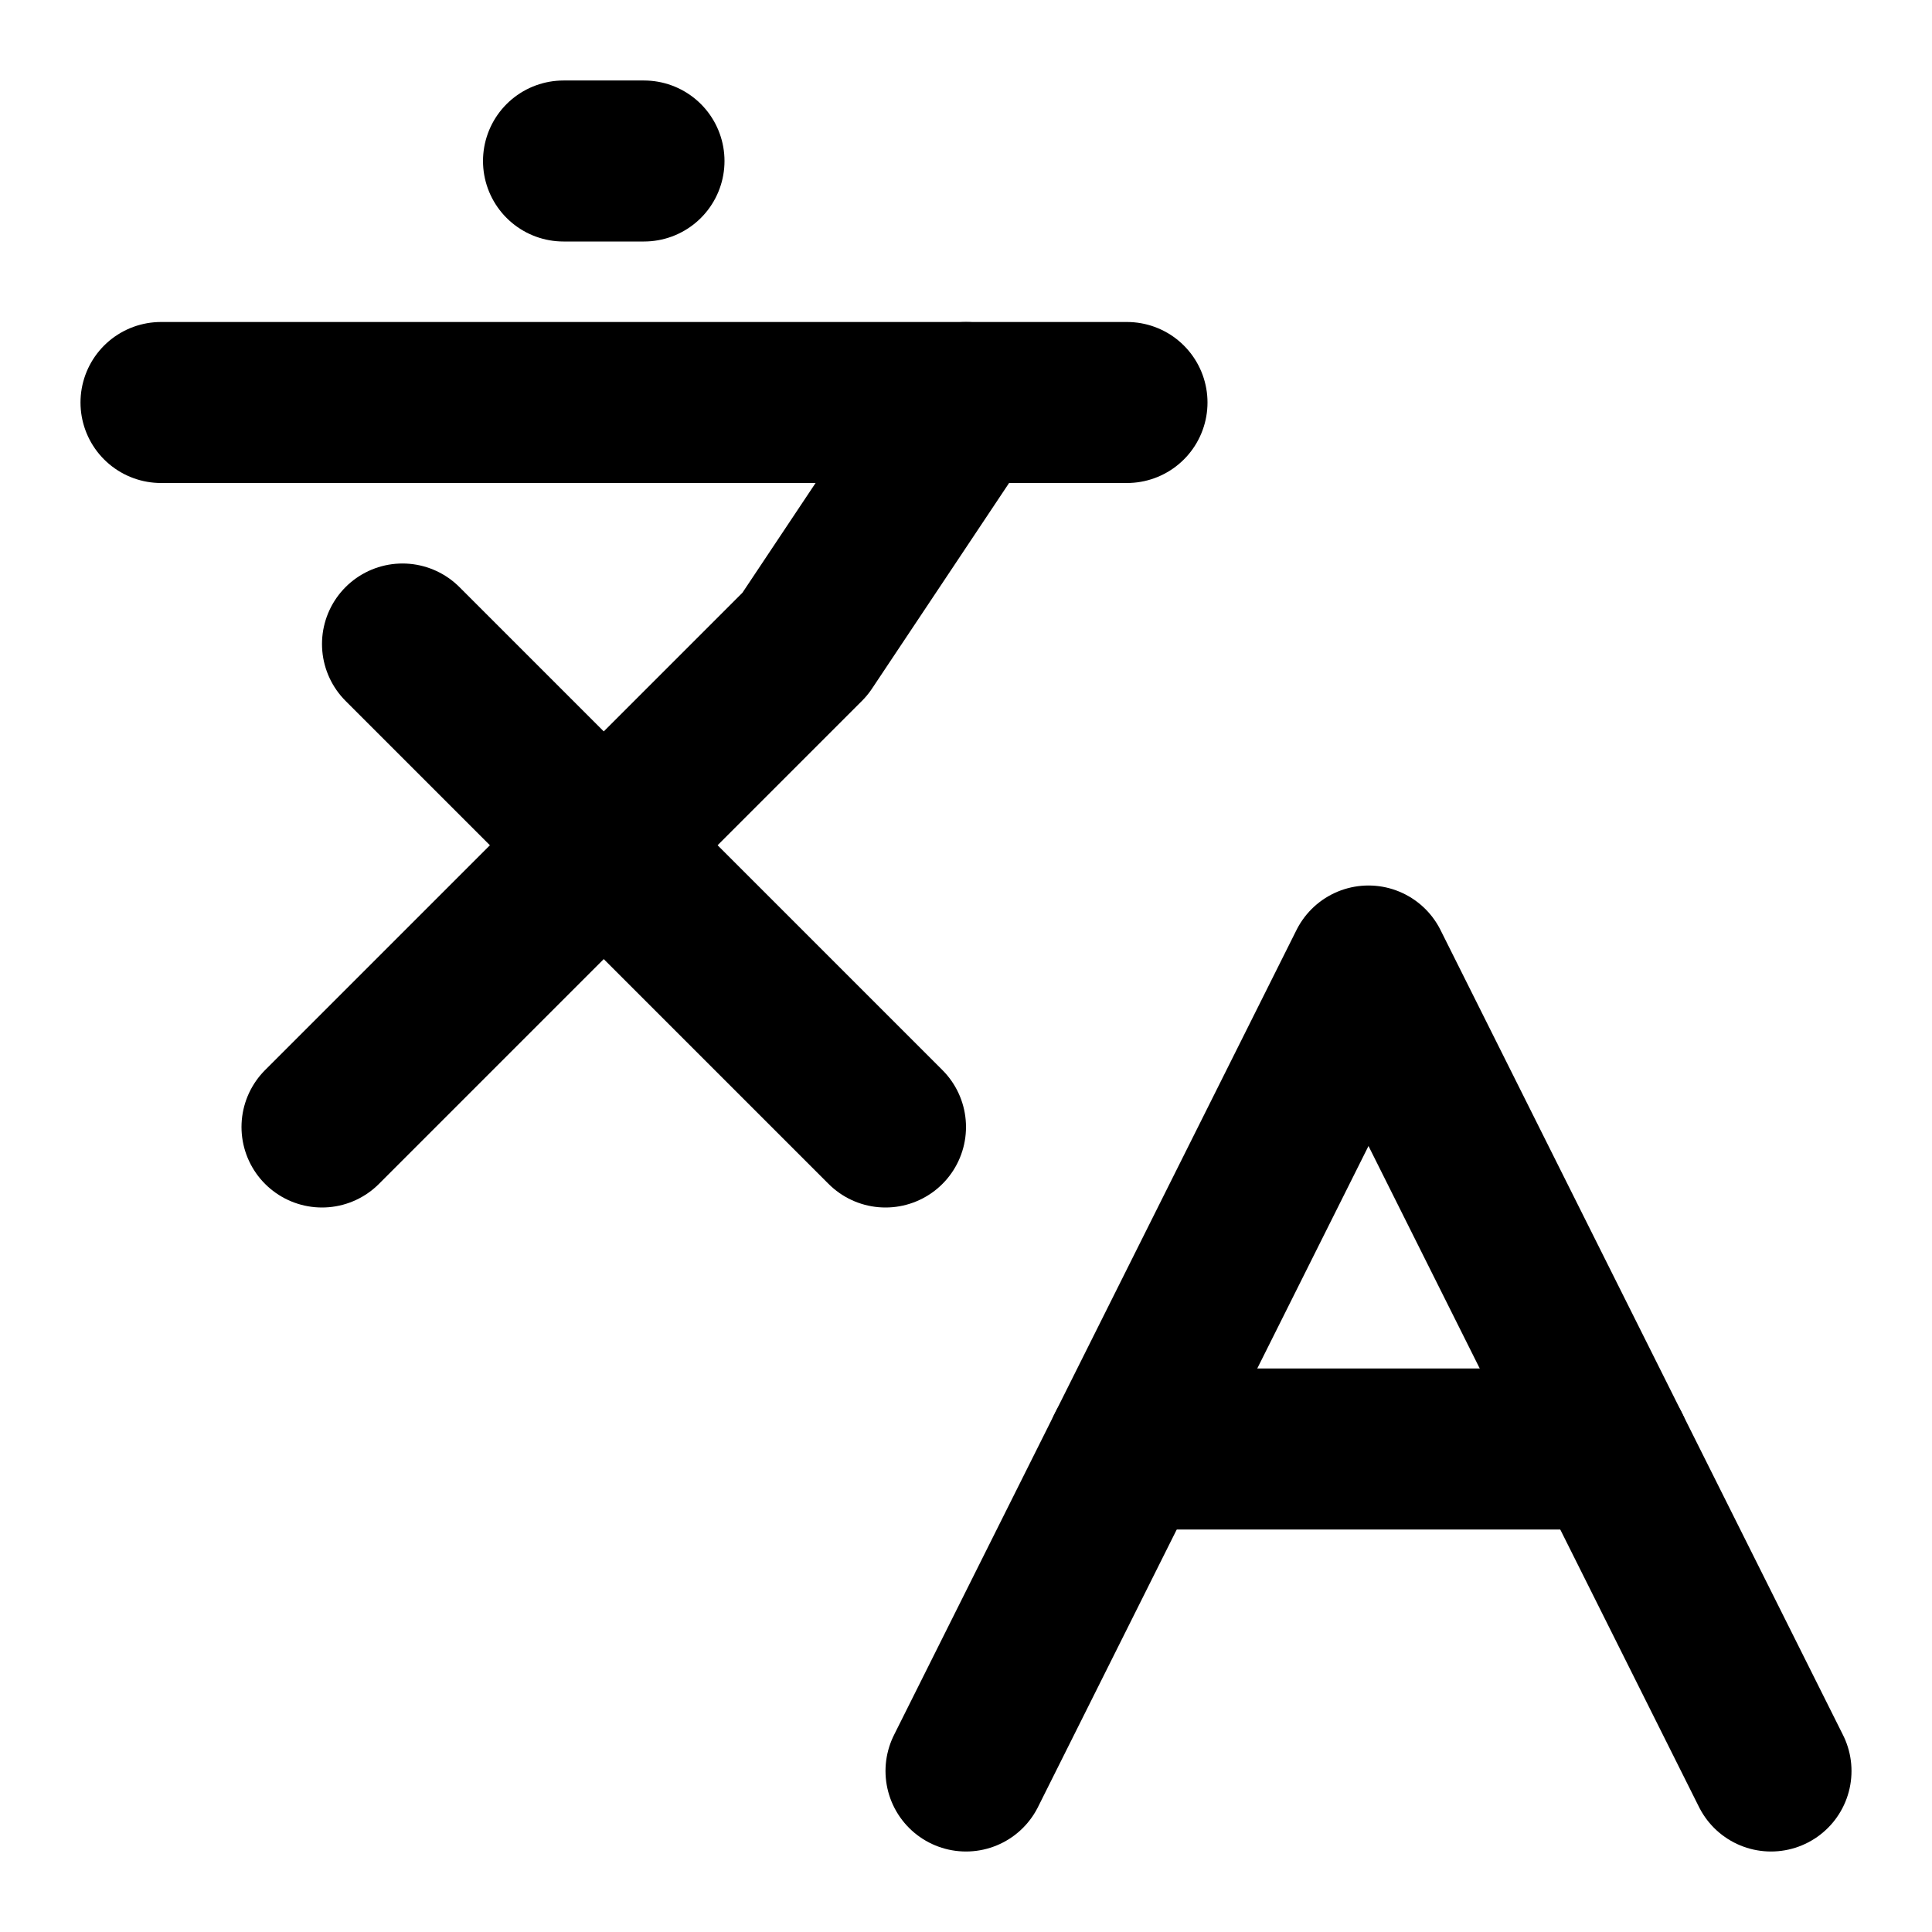
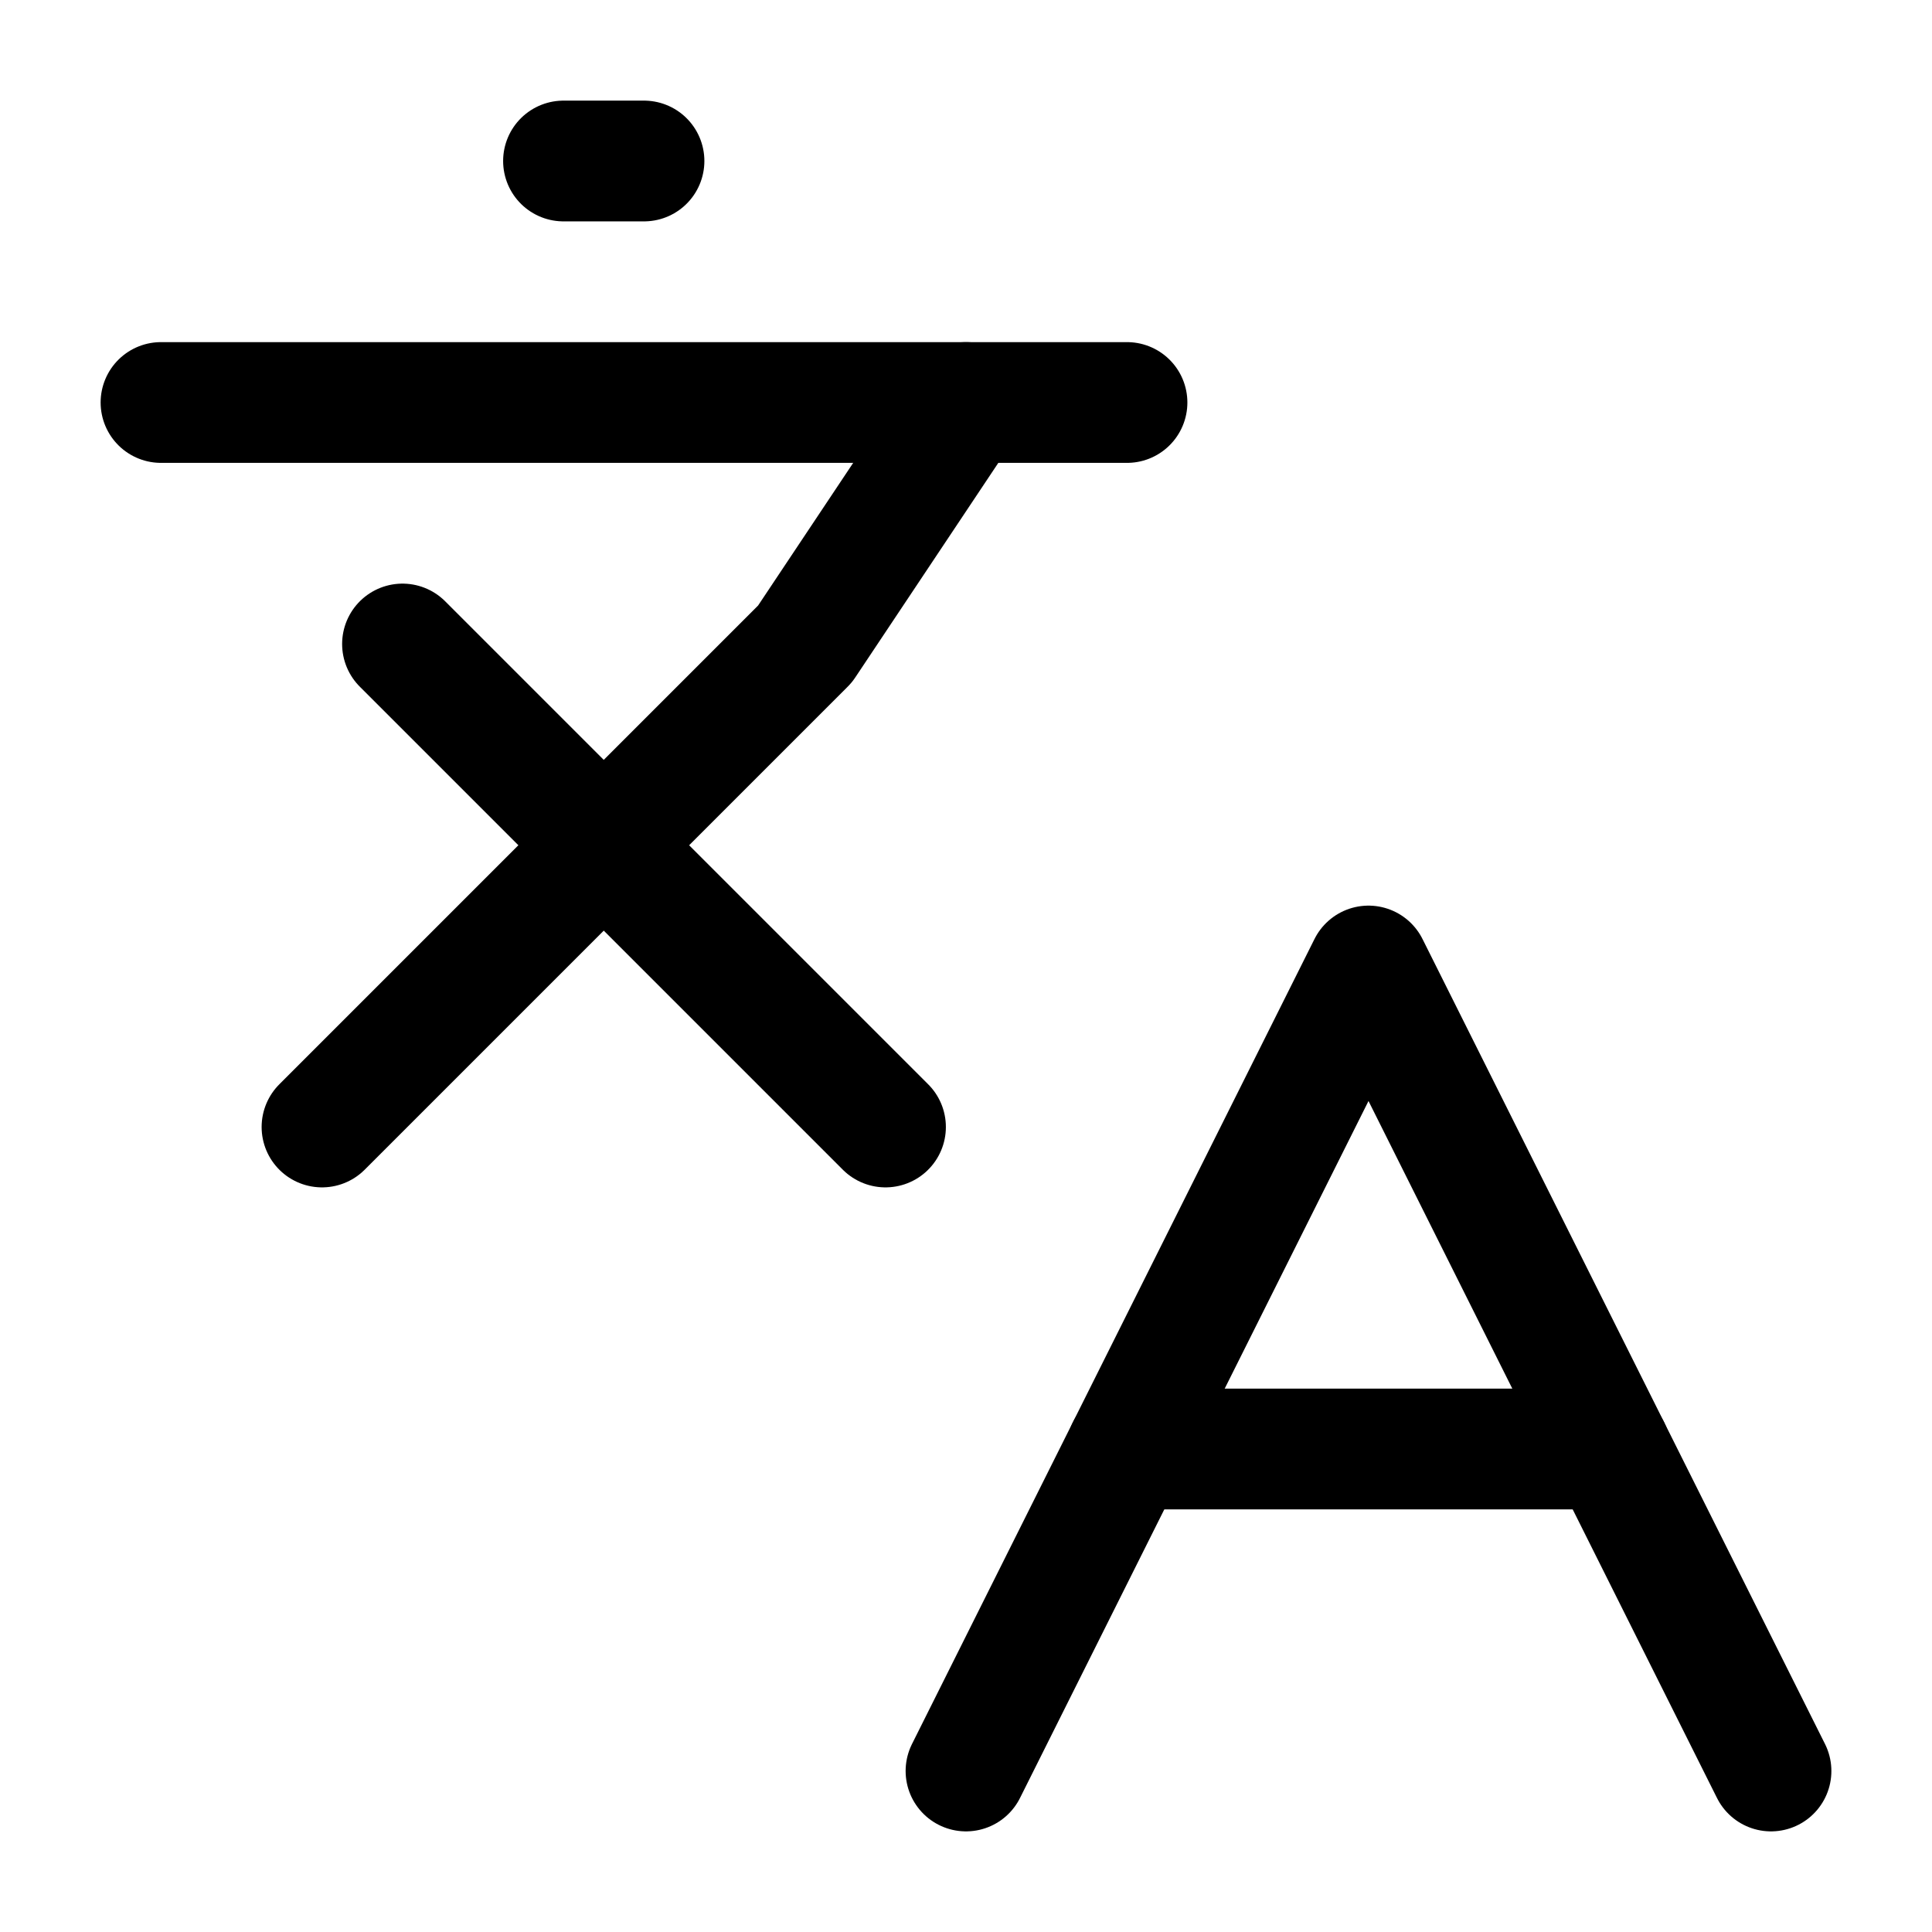
- <svg xmlns="http://www.w3.org/2000/svg" class="lucide lucide-languages" width="24" height="24" viewBox="0 0 24 24" fill="none" stroke="currentColor" stroke-width="2" stroke-linecap="round" stroke-linejoin="round">
+ <svg xmlns="http://www.w3.org/2000/svg" class="lucide lucide-languages" width="24" height="24" viewBox="0 0 24 24" fill="none" stroke="currentColor" stroke-width="1.5" stroke-linecap="round" stroke-linejoin="round">
  <path d="m5 8 6 6" />
  <path d="m4 14 6-6 2-3" />
  <path d="M2 5h12" />
  <path d="M7 2h1" />
  <path d="m22 22-5-10-5 10" />
  <path d="M14 18h6" />
</svg>
